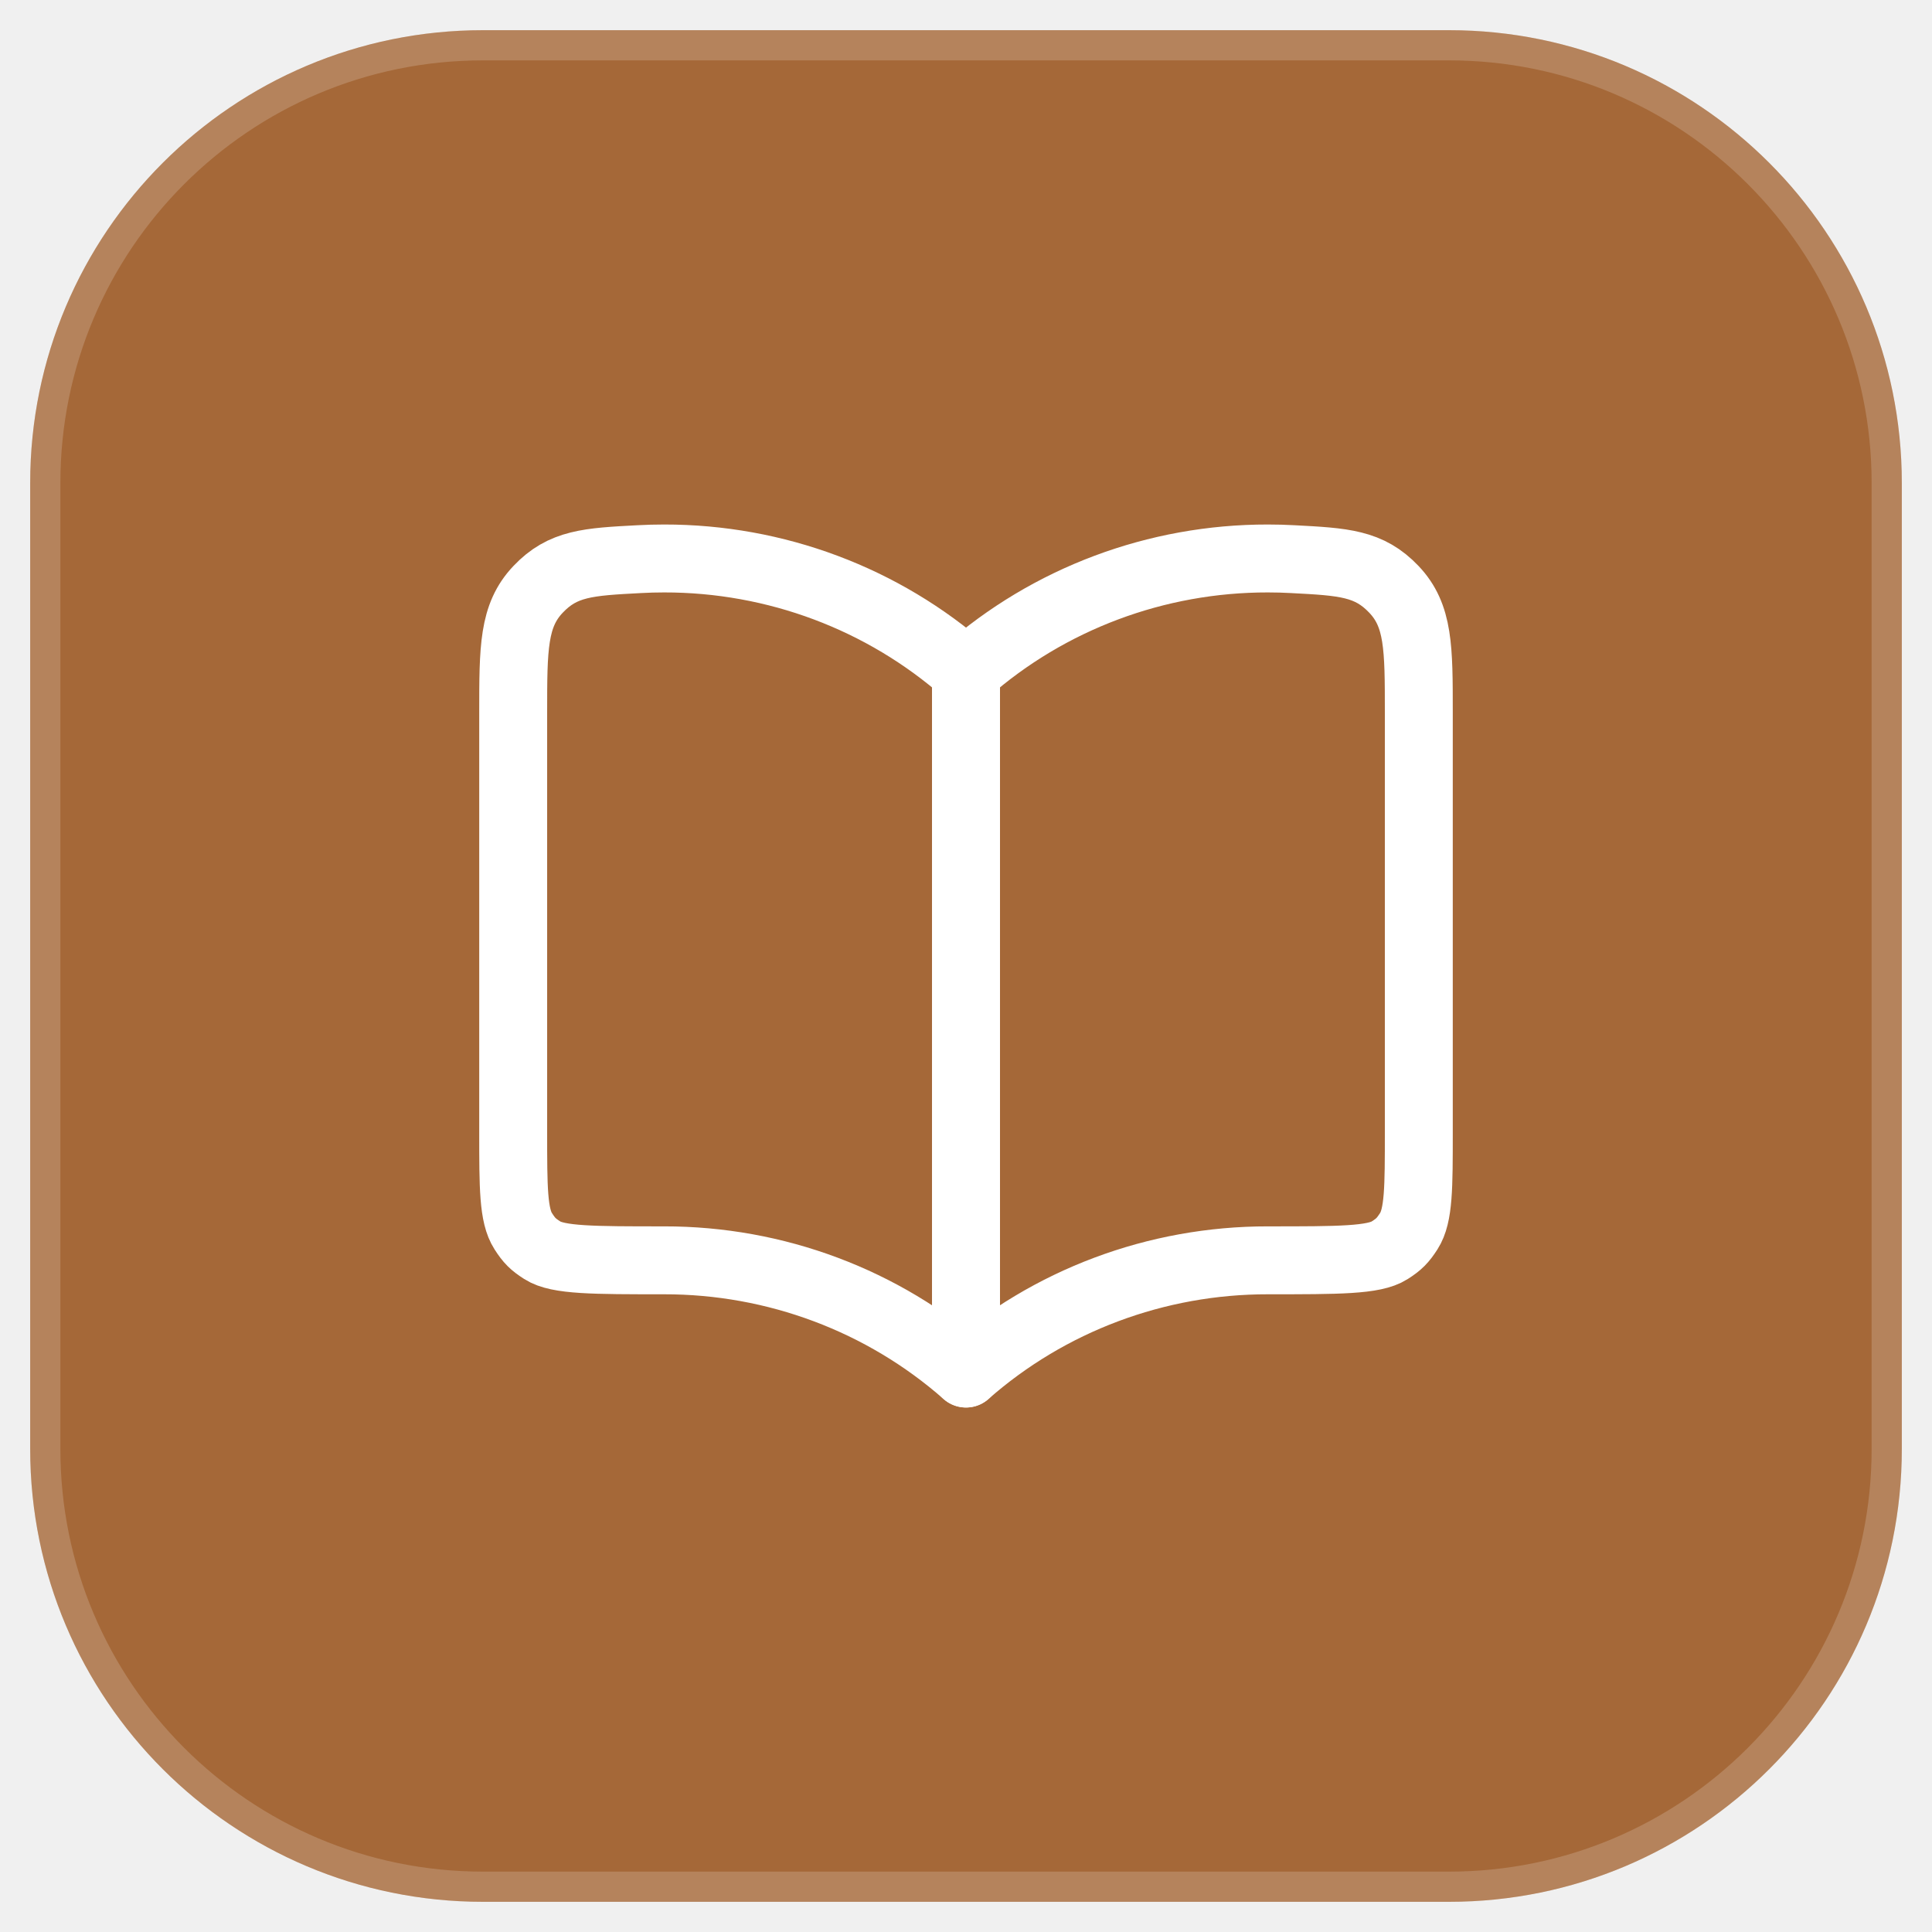
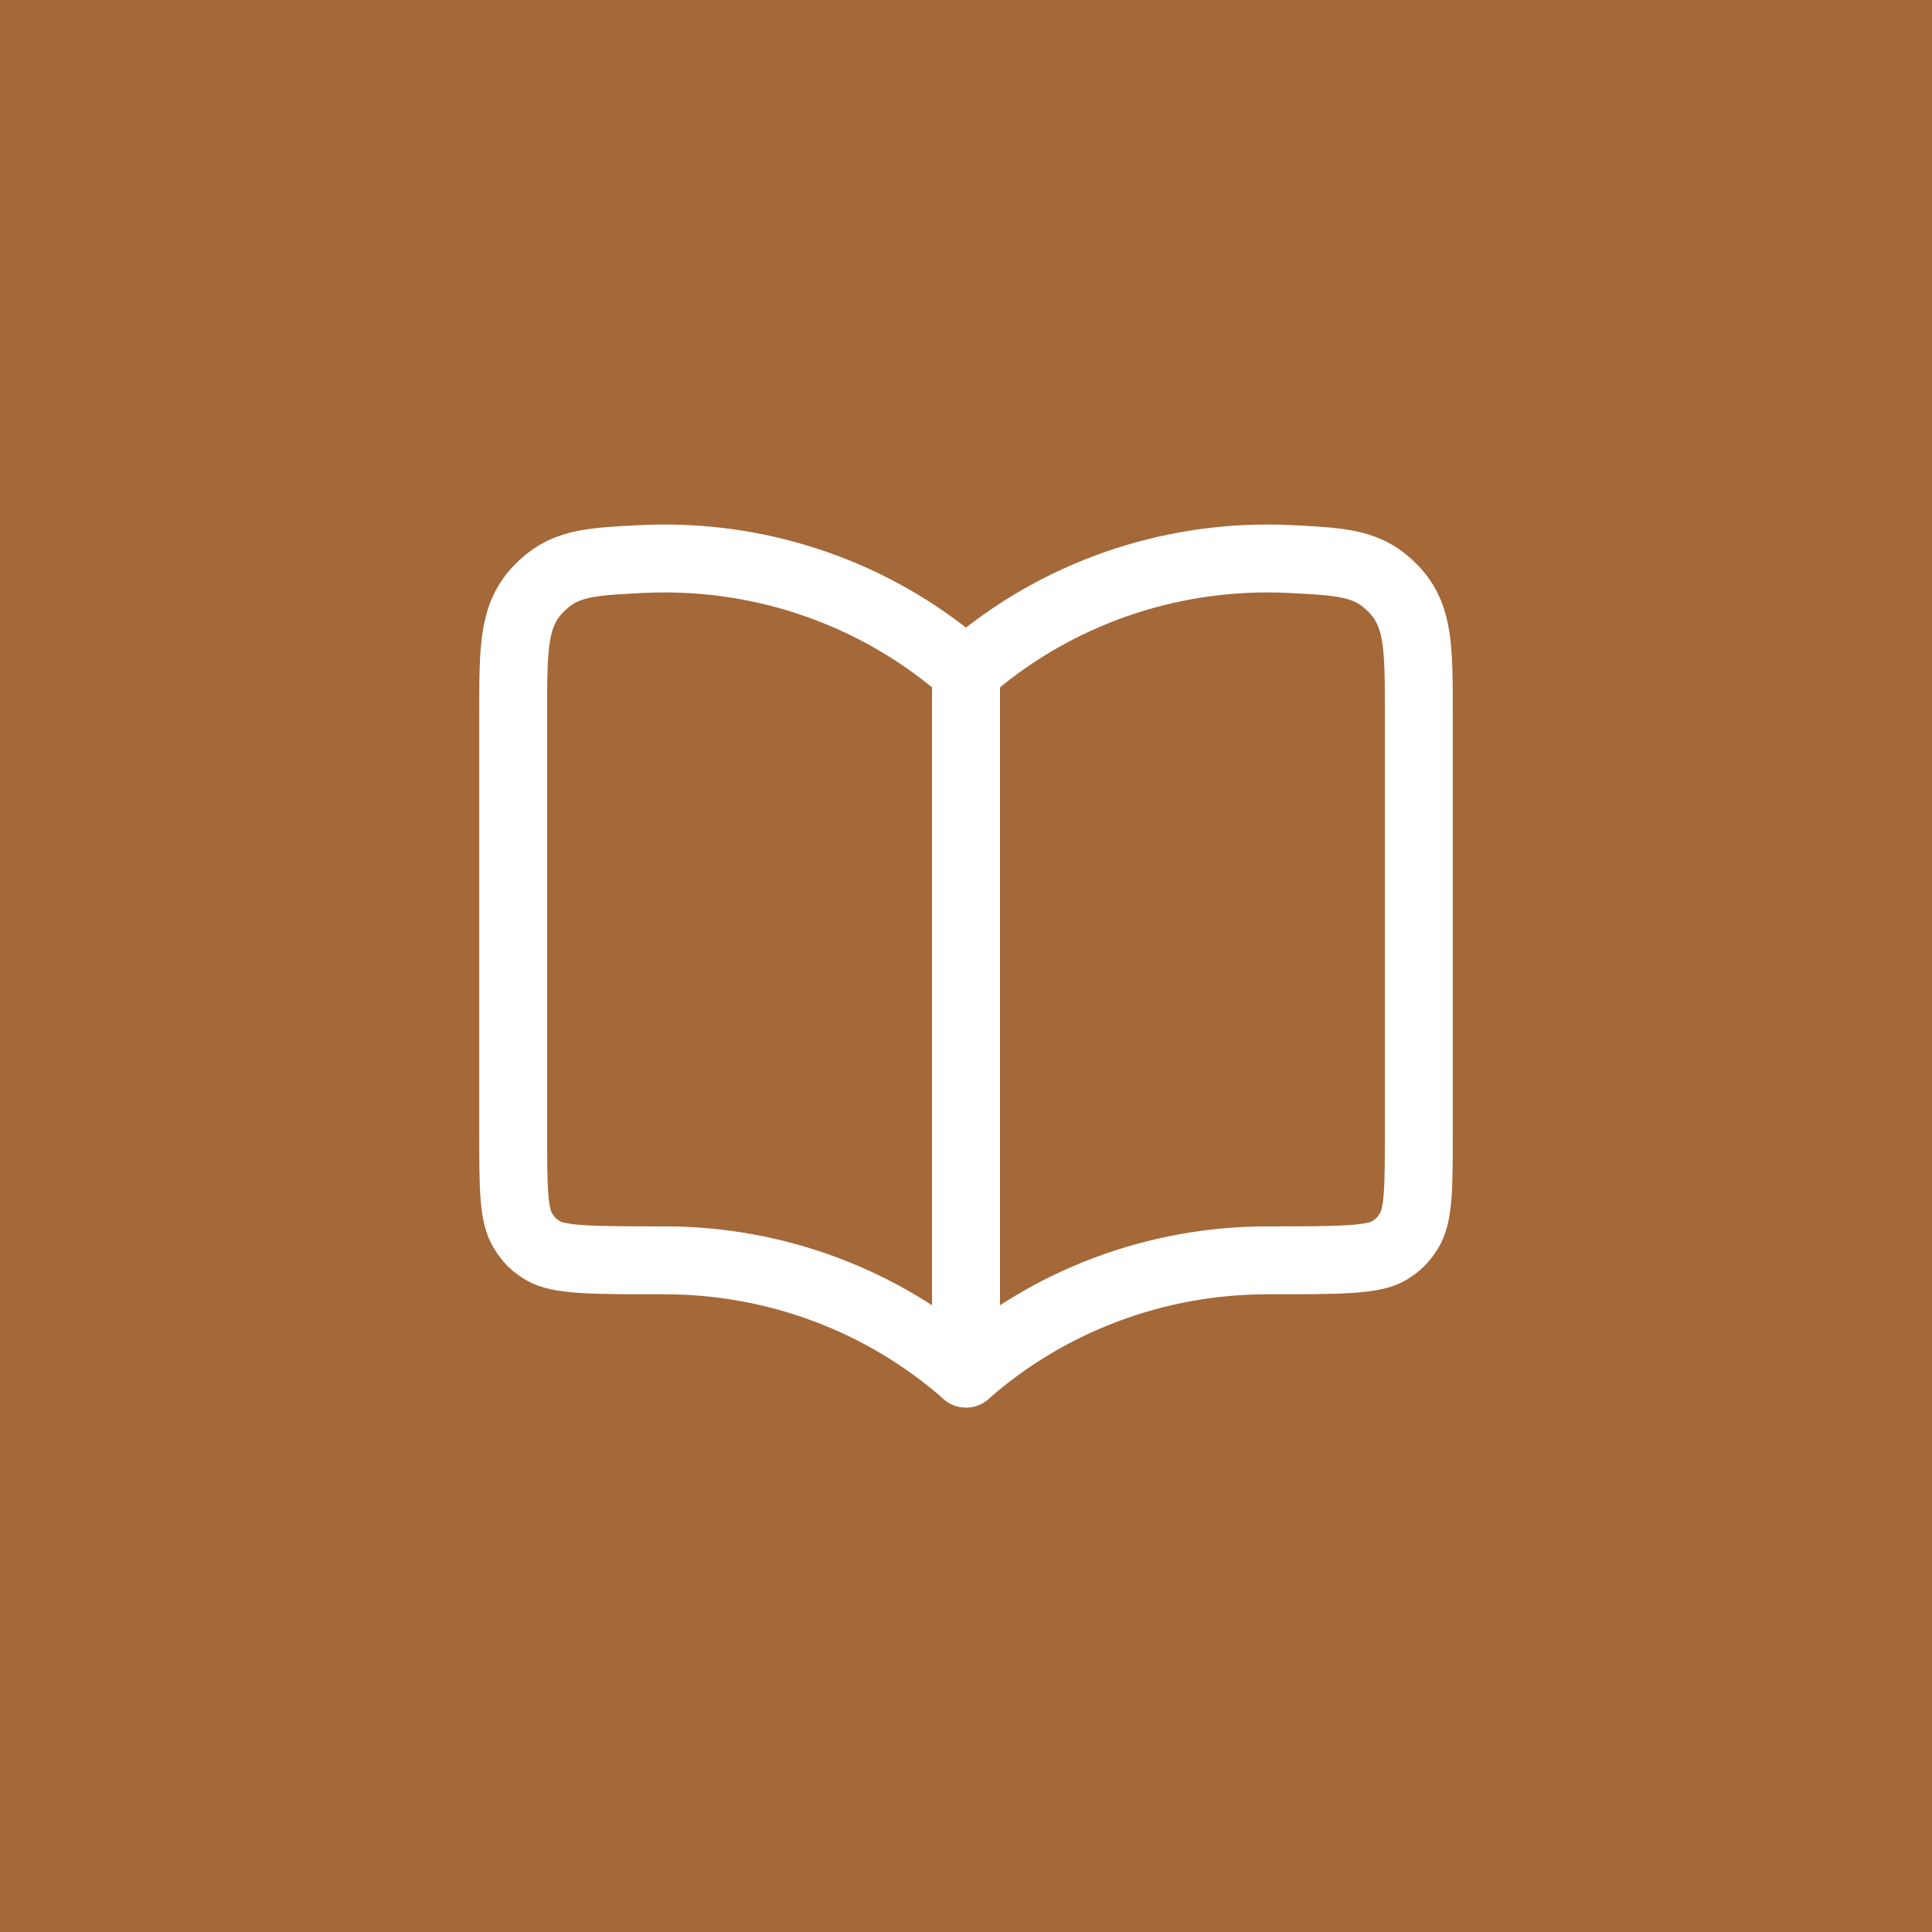
<svg xmlns="http://www.w3.org/2000/svg" width="64" height="64" viewBox="0 0 64 64">
-   <rect x="1" y="1" width="62" height="62" rx="15" fill="#A56838" />
-   <rect x="1.5" y="1.5" width="61" height="61" rx="14.5" fill="none" stroke="#fff" stroke-opacity=".18" />
+   <rect width="64" height="64" fill="#A56838" />
  <g transform="translate(14 14) scale(1.5)" fill="none" color="#fff" stroke-linecap="round" stroke-linejoin="round">
    <path d="M5.333 3C7.794 2.997 10.168 3.887 12 5.5V21C10.168 19.387 7.794 18.497 5.333 18.5C3.771 18.5 2.99 18.5 2.645 18.279C2.438 18.147 2.353 18.062 2.221 17.855C2 17.51 2 16.894 2 15.663V6.403C2 4.975 2 4.262 2.549 3.683C3.097 3.104 3.659 3.074 4.783 3.015C4.965 3.005 5.149 3 5.333 3Z" stroke="currentColor" stroke-linecap="round" stroke-linejoin="round" stroke-width="1.5" />
    <path d="M18.667 3C16.206 2.997 13.832 3.887 12 5.5V21C13.832 19.387 16.206 18.497 18.667 18.5C20.229 18.5 21.01 18.5 21.355 18.279C21.562 18.147 21.646 18.062 21.779 17.855C22 17.51 22 16.894 22 15.663V6.403C22 4.975 22 4.262 21.451 3.683C20.902 3.104 20.341 3.074 19.217 3.015C19.035 3.005 18.851 3 18.667 3Z" stroke="currentColor" stroke-linecap="round" stroke-linejoin="round" stroke-width="1.5" />
  </g>
</svg>
